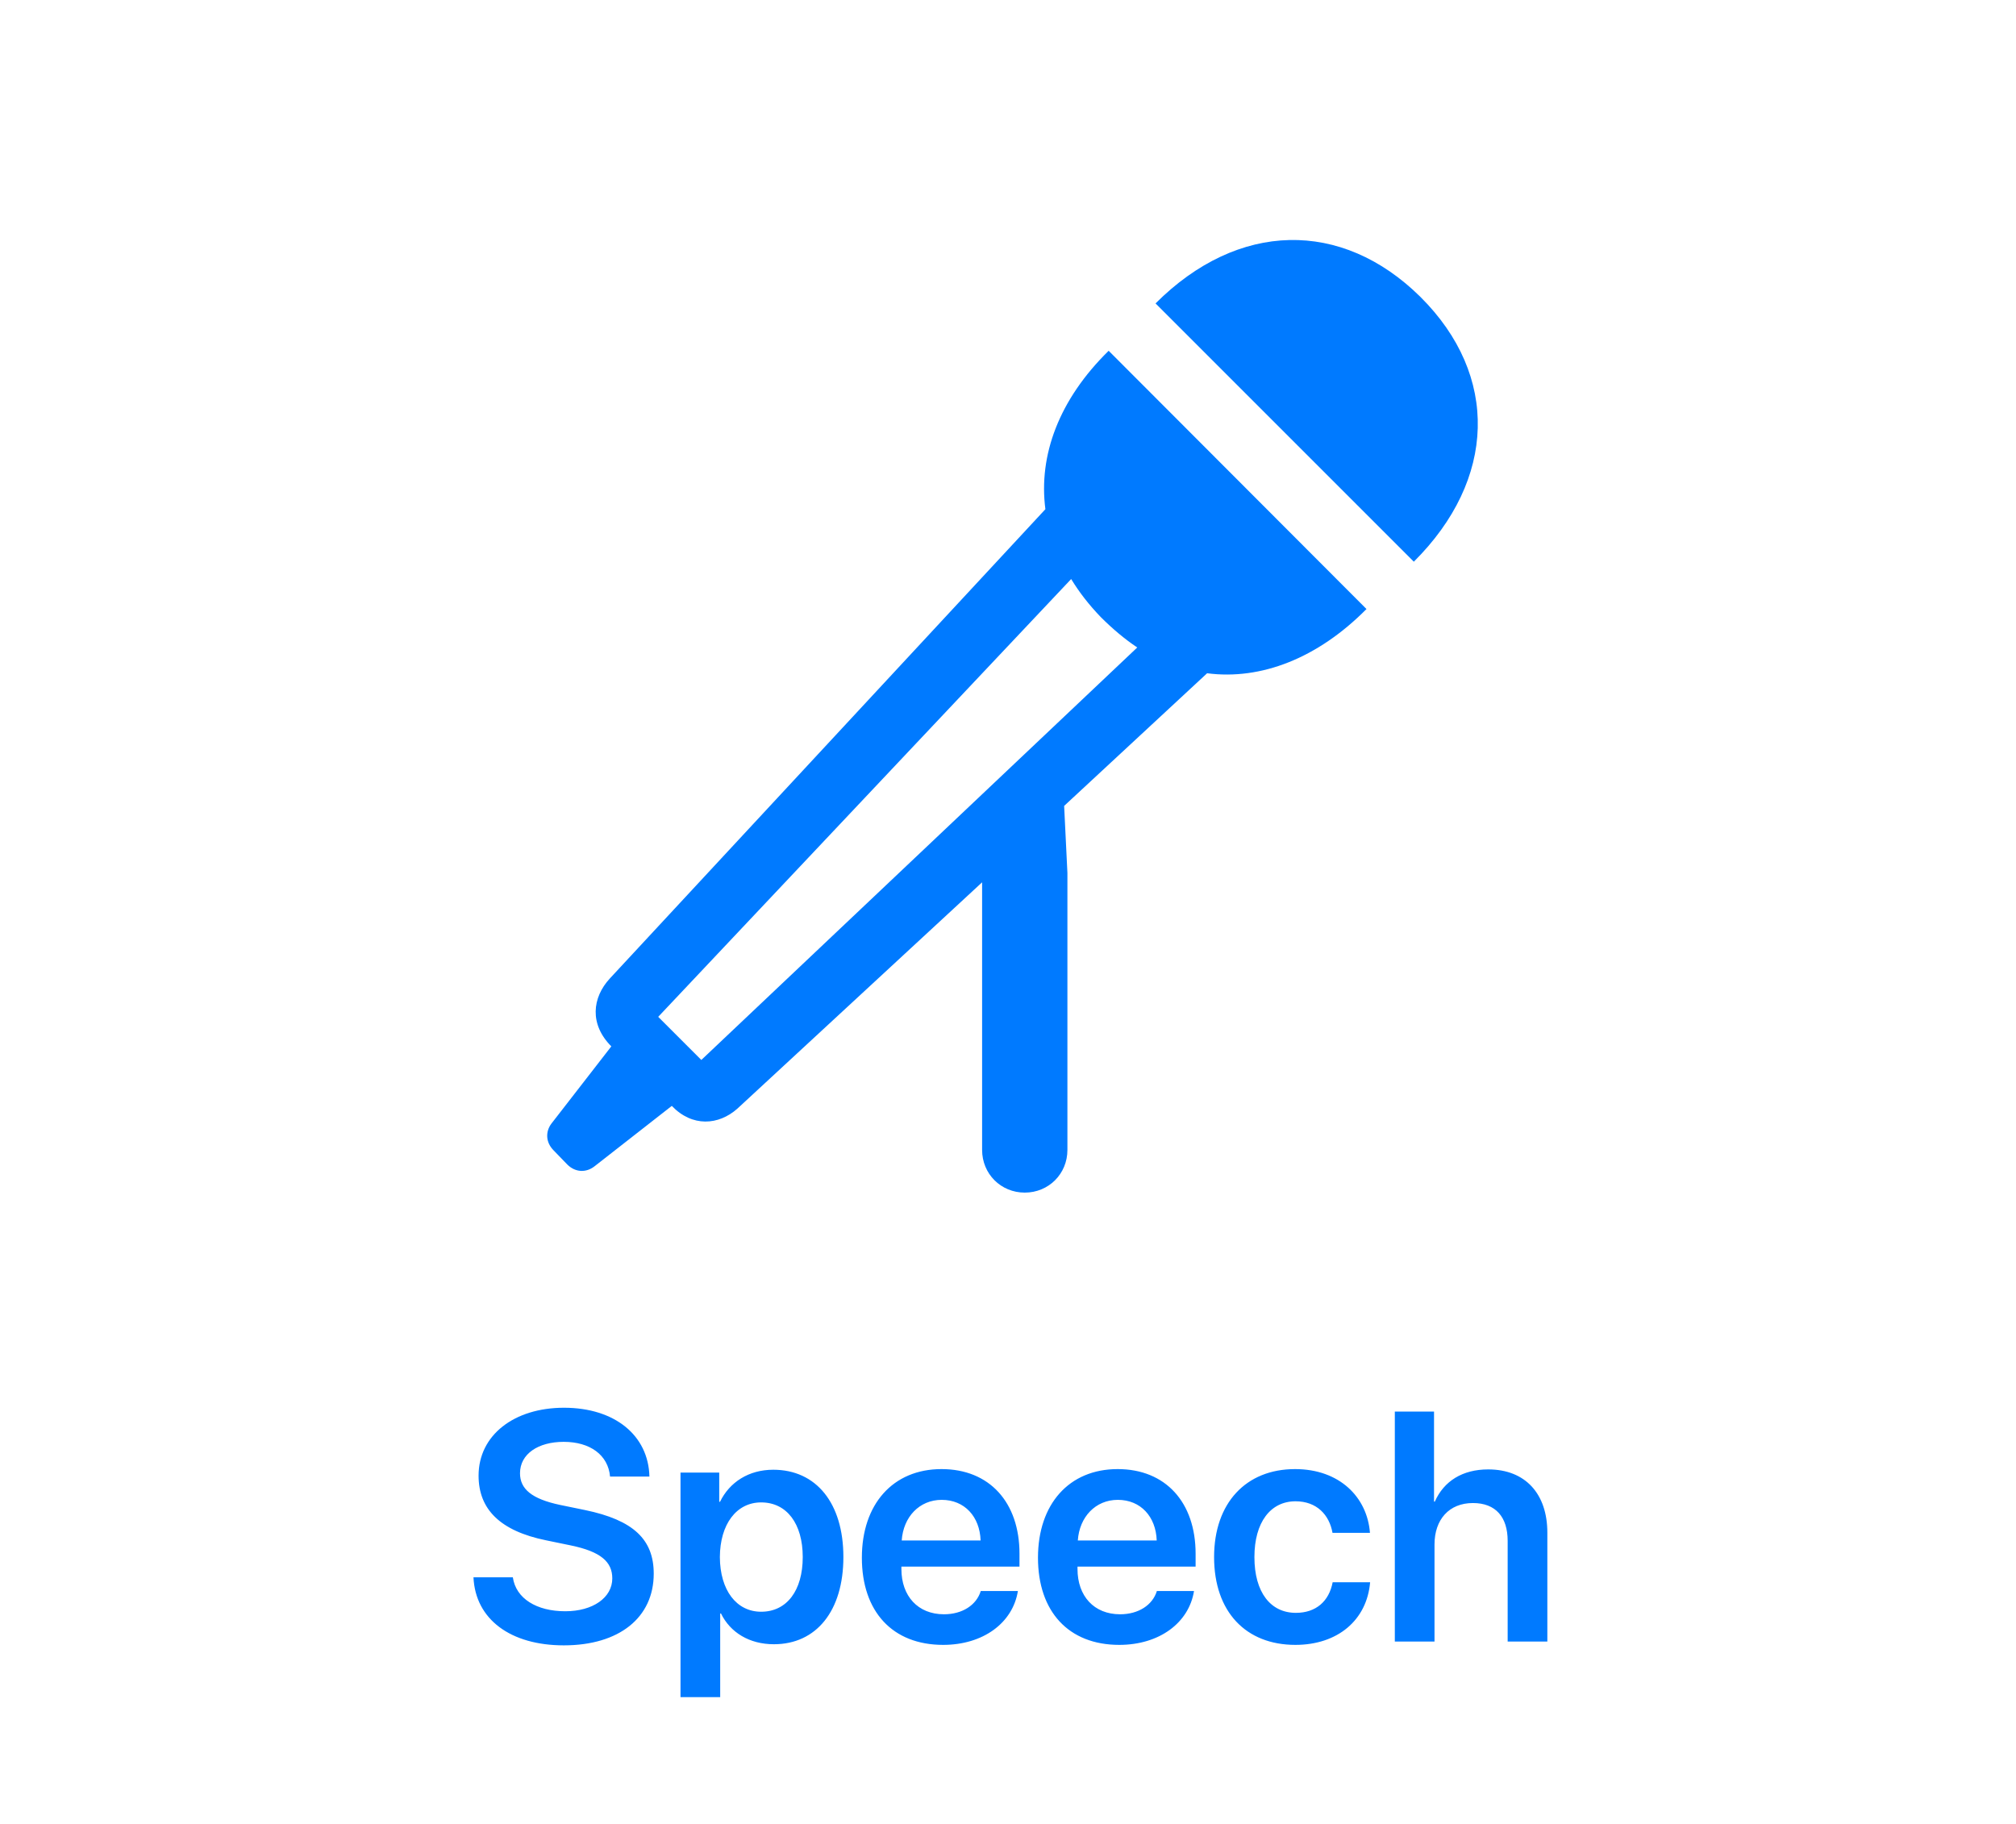
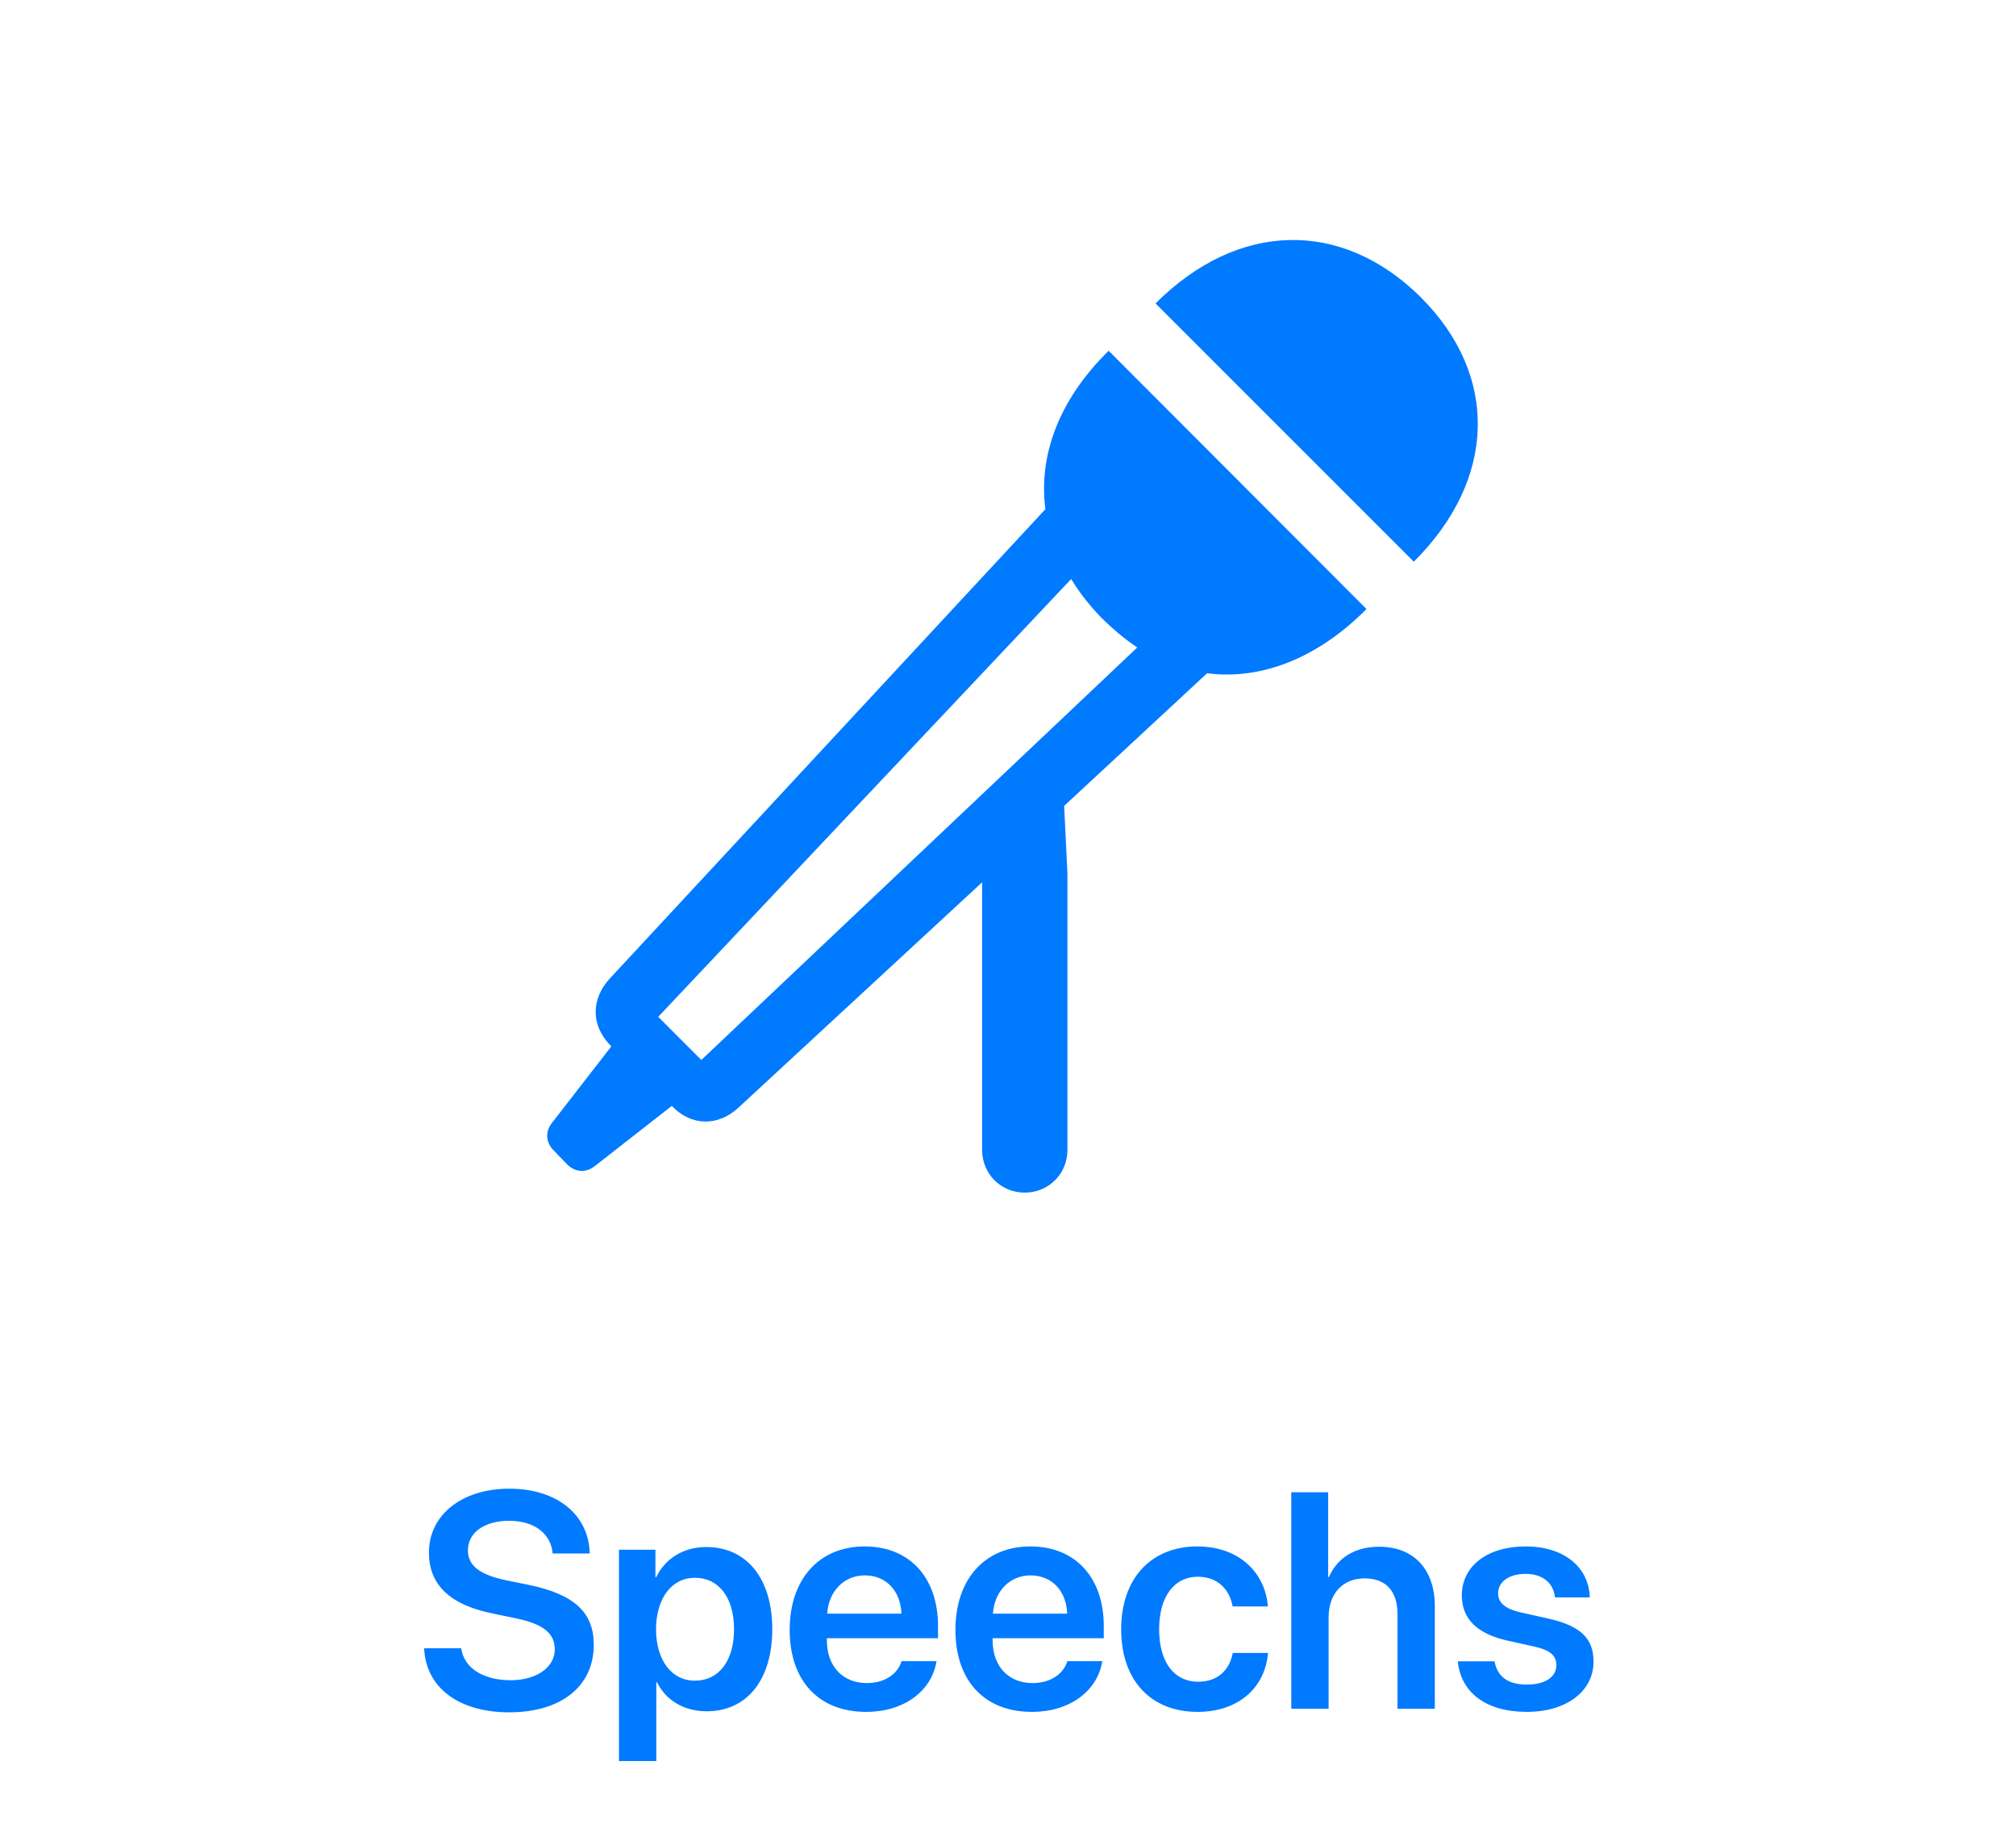
<svg xmlns="http://www.w3.org/2000/svg" width="210px" height="190px" viewBox="0 0 210 190" version="1.1">
  <g id="Speech" stroke="none" stroke-width="1" fill="none" fill-rule="evenodd">
    <path d="M120.369,31.608 L147.273,58.513 C155.867,49.968 156.209,39.128 147.957,30.925 C139.754,22.819 128.963,23.015 120.369,31.608 Z M115.486,36.54 C110.311,41.618 108.162,47.429 108.895,53.044 L63.533,101.921 C61.678,103.923 61.385,106.706 63.68,109.001 L57.43,117.058 C56.844,117.839 56.795,118.962 57.674,119.841 L59.09,121.306 C59.92,122.136 61.043,122.185 61.922,121.501 L69.979,115.202 C72.116,117.435 74.855,117.218 76.801,115.496 L102.303,91.911 L102.303,119.792 C102.303,122.282 104.256,124.235 106.746,124.235 C109.236,124.235 111.189,122.282 111.189,119.792 L111.189,90.935 L110.848,83.952 L125.74,70.134 C131.355,70.866 137.264,68.571 142.342,63.444 L115.486,36.54 Z M68.563,105.925 L111.58,60.319 C112.41,61.686 113.436,63.005 114.656,64.274 C115.877,65.495 117.146,66.569 118.465,67.448 L73.055,110.417 L68.563,105.925 Z" fill="#007AFF" fill-rule="nonzero" />
-     <path d="M49.32,164.31 C49.52,168.692 53.188,171.398 58.733,171.398 C64.494,171.398 68.097,168.51 68.097,163.928 C68.097,160.375 65.988,158.35 60.941,157.304 L58.352,156.772 C55.363,156.142 54.168,155.096 54.168,153.469 C54.168,151.46 56.061,150.198 58.717,150.198 C61.456,150.198 63.349,151.56 63.548,153.817 L67.648,153.817 C67.549,149.534 64.046,146.646 58.75,146.646 C53.554,146.646 49.852,149.501 49.852,153.718 C49.852,157.221 52.093,159.479 56.891,160.458 L59.464,160.989 C62.585,161.637 63.78,162.699 63.78,164.426 C63.78,166.418 61.771,167.846 58.883,167.846 C55.895,167.846 53.736,166.518 53.421,164.31 L49.32,164.31 Z M80.548,153.104 C77.991,153.104 75.999,154.398 75.003,156.44 L74.92,156.44 L74.92,153.402 L70.886,153.402 L70.886,176.794 L75.02,176.794 L75.02,168.078 L75.103,168.078 C76.065,170.054 78.058,171.282 80.614,171.282 C85.03,171.282 87.853,167.812 87.853,162.201 C87.853,156.573 85.014,153.104 80.548,153.104 Z M79.286,167.896 C76.713,167.896 75.003,165.654 74.986,162.201 C75.003,158.781 76.713,156.507 79.286,156.507 C81.959,156.507 83.619,158.731 83.619,162.201 C83.619,165.688 81.959,167.896 79.286,167.896 Z M102.163,165.737 C101.715,167.198 100.254,168.161 98.328,168.161 C95.622,168.161 93.896,166.269 93.896,163.446 L93.896,163.197 L106.197,163.197 L106.197,161.853 C106.197,156.507 103.076,153.037 98.079,153.037 C92.999,153.037 89.778,156.706 89.778,162.268 C89.778,167.879 92.966,171.349 98.245,171.349 C102.412,171.349 105.5,169.058 106.031,165.737 L102.163,165.737 Z M98.096,156.241 C100.47,156.241 102.063,157.984 102.146,160.475 L93.929,160.475 C94.095,158.018 95.771,156.241 98.096,156.241 Z M120.508,165.737 C120.06,167.198 118.599,168.161 116.673,168.161 C113.967,168.161 112.24,166.269 112.24,163.446 L112.24,163.197 L124.542,163.197 L124.542,161.853 C124.542,156.507 121.421,153.037 116.424,153.037 C111.344,153.037 108.123,156.706 108.123,162.268 C108.123,167.879 111.311,171.349 116.59,171.349 C120.757,171.349 123.845,169.058 124.376,165.737 L120.508,165.737 Z M116.44,156.241 C118.814,156.241 120.408,157.984 120.491,160.475 L112.273,160.475 C112.439,158.018 114.116,156.241 116.44,156.241 Z M142.704,159.678 C142.422,155.976 139.55,153.037 134.901,153.037 C129.788,153.037 126.468,156.573 126.468,162.201 C126.468,167.912 129.788,171.349 134.935,171.349 C139.351,171.349 142.389,168.759 142.721,164.824 L138.819,164.824 C138.438,166.816 137.076,168.012 134.984,168.012 C132.361,168.012 130.668,165.887 130.668,162.201 C130.668,158.582 132.345,156.391 134.951,156.391 C137.159,156.391 138.471,157.802 138.803,159.678 L142.704,159.678 Z M145.294,171 L145.294,147.044 L149.378,147.044 L149.378,156.424 L149.461,156.424 C150.407,154.282 152.35,153.07 155.022,153.07 C158.907,153.07 161.182,155.627 161.182,159.661 L161.182,171 L157.048,171 L157.048,160.508 C157.048,158.051 155.819,156.573 153.429,156.573 C150.938,156.573 149.428,158.3 149.428,160.89 L149.428,171 L145.294,171 Z" fill="#007AFF" fill-rule="nonzero" />
+     <path d="M44.18,171.703 C44.367,175.828 47.82,178.375 53.039,178.375 C58.461,178.375 61.852,175.656 61.852,171.344 C61.852,168 59.867,166.094 55.117,165.109 L52.68,164.609 C49.867,164.016 48.742,163.031 48.742,161.5 C48.742,159.609 50.523,158.422 53.023,158.422 C55.602,158.422 57.383,159.703 57.57,161.828 L61.43,161.828 C61.336,157.797 58.039,155.078 53.055,155.078 C48.164,155.078 44.68,157.766 44.68,161.734 C44.68,165.031 46.789,167.156 51.305,168.078 L53.727,168.578 C56.664,169.188 57.789,170.188 57.789,171.812 C57.789,173.688 55.898,175.031 53.18,175.031 C50.367,175.031 48.336,173.781 48.039,171.703 L44.18,171.703 Z M73.57,161.156 C71.164,161.156 69.289,162.375 68.352,164.297 L68.273,164.297 L68.273,161.438 L64.477,161.438 L64.477,183.453 L68.367,183.453 L68.367,175.25 L68.445,175.25 C69.352,177.109 71.227,178.266 73.633,178.266 C77.789,178.266 80.445,175 80.445,169.719 C80.445,164.422 77.773,161.156 73.57,161.156 Z M72.383,175.078 C69.961,175.078 68.352,172.969 68.336,169.719 C68.352,166.5 69.961,164.359 72.383,164.359 C74.898,164.359 76.461,166.453 76.461,169.719 C76.461,173 74.898,175.078 72.383,175.078 Z M93.914,173.047 C93.492,174.422 92.117,175.328 90.305,175.328 C87.758,175.328 86.133,173.547 86.133,170.891 L86.133,170.656 L97.711,170.656 L97.711,169.391 C97.711,164.359 94.773,161.094 90.07,161.094 C85.289,161.094 82.258,164.547 82.258,169.781 C82.258,175.062 85.258,178.328 90.227,178.328 C94.148,178.328 97.055,176.172 97.555,173.047 L93.914,173.047 Z M90.086,164.109 C92.32,164.109 93.82,165.75 93.898,168.094 L86.164,168.094 C86.32,165.781 87.898,164.109 90.086,164.109 Z M111.18,173.047 C110.758,174.422 109.383,175.328 107.57,175.328 C105.023,175.328 103.398,173.547 103.398,170.891 L103.398,170.656 L114.977,170.656 L114.977,169.391 C114.977,164.359 112.039,161.094 107.336,161.094 C102.555,161.094 99.523,164.547 99.523,169.781 C99.523,175.062 102.523,178.328 107.492,178.328 C111.414,178.328 114.32,176.172 114.82,173.047 L111.18,173.047 Z M107.352,164.109 C109.586,164.109 111.086,165.75 111.164,168.094 L103.43,168.094 C103.586,165.781 105.164,164.109 107.352,164.109 Z M132.07,167.344 C131.805,163.859 129.102,161.094 124.727,161.094 C119.914,161.094 116.789,164.422 116.789,169.719 C116.789,175.094 119.914,178.328 124.758,178.328 C128.914,178.328 131.773,175.891 132.086,172.188 L128.414,172.188 C128.055,174.062 126.773,175.188 124.805,175.188 C122.336,175.188 120.742,173.188 120.742,169.719 C120.742,166.312 122.32,164.25 124.773,164.25 C126.852,164.25 128.086,165.578 128.398,167.344 L132.07,167.344 Z M134.508,178 L138.398,178 L138.398,168.484 C138.398,166.047 139.82,164.422 142.164,164.422 C144.414,164.422 145.57,165.812 145.57,168.125 L145.57,178 L149.461,178 L149.461,167.328 C149.461,163.531 147.32,161.125 143.664,161.125 C141.148,161.125 139.32,162.266 138.43,164.281 L138.352,164.281 L138.352,155.453 L134.508,155.453 L134.508,178 Z M152.273,166.188 C152.273,163.156 154.914,161.094 158.914,161.094 C162.945,161.094 165.508,163.266 165.602,166.406 L161.977,166.406 C161.82,164.906 160.711,163.953 158.914,163.953 C157.195,163.953 156.055,164.766 156.055,165.984 C156.055,166.938 156.742,167.594 158.477,167.984 L161.227,168.594 C164.664,169.359 165.992,170.688 165.992,173.094 C165.992,176.219 163.117,178.328 159.055,178.328 C154.727,178.328 152.164,176.266 151.852,173.062 L155.68,173.062 C155.977,174.672 157.086,175.484 159.055,175.484 C160.945,175.484 162.117,174.703 162.117,173.469 C162.117,172.469 161.523,171.906 159.789,171.516 L157.039,170.906 C153.867,170.203 152.273,168.641 152.273,166.188 Z" id="Speechs" fill="#007AFF" fill-rule="nonzero" />
  </g>
</svg>
